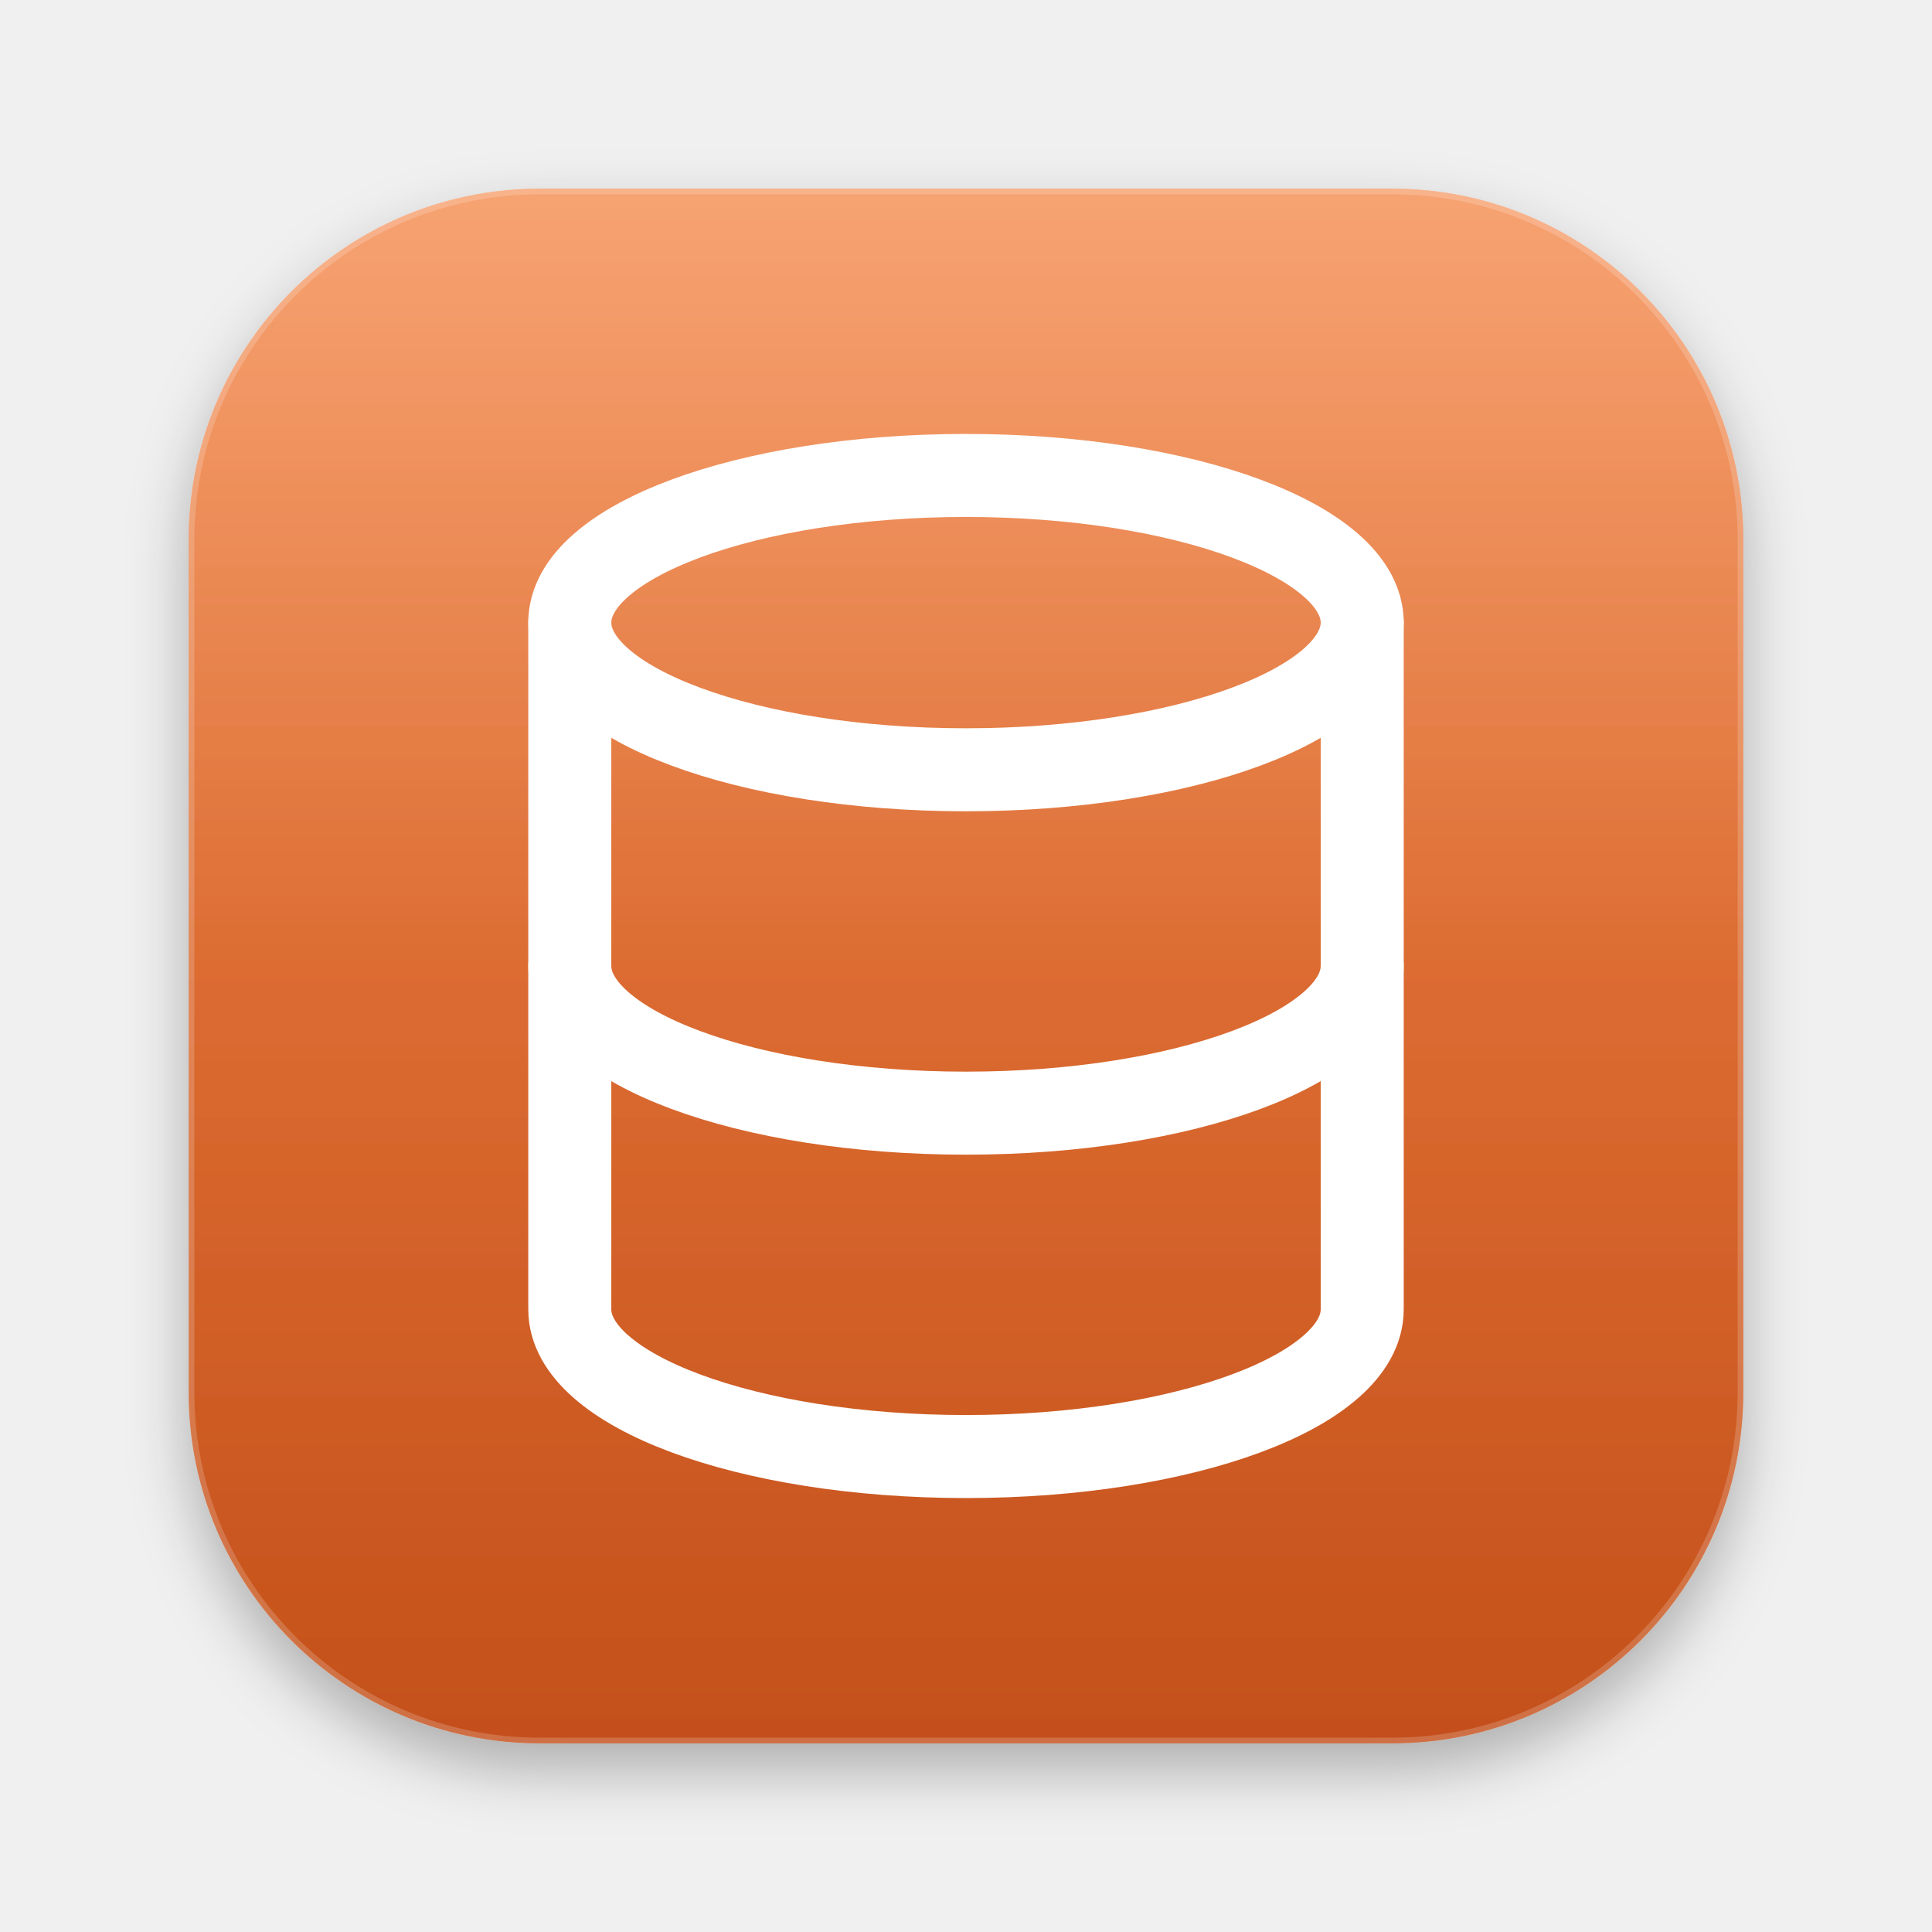
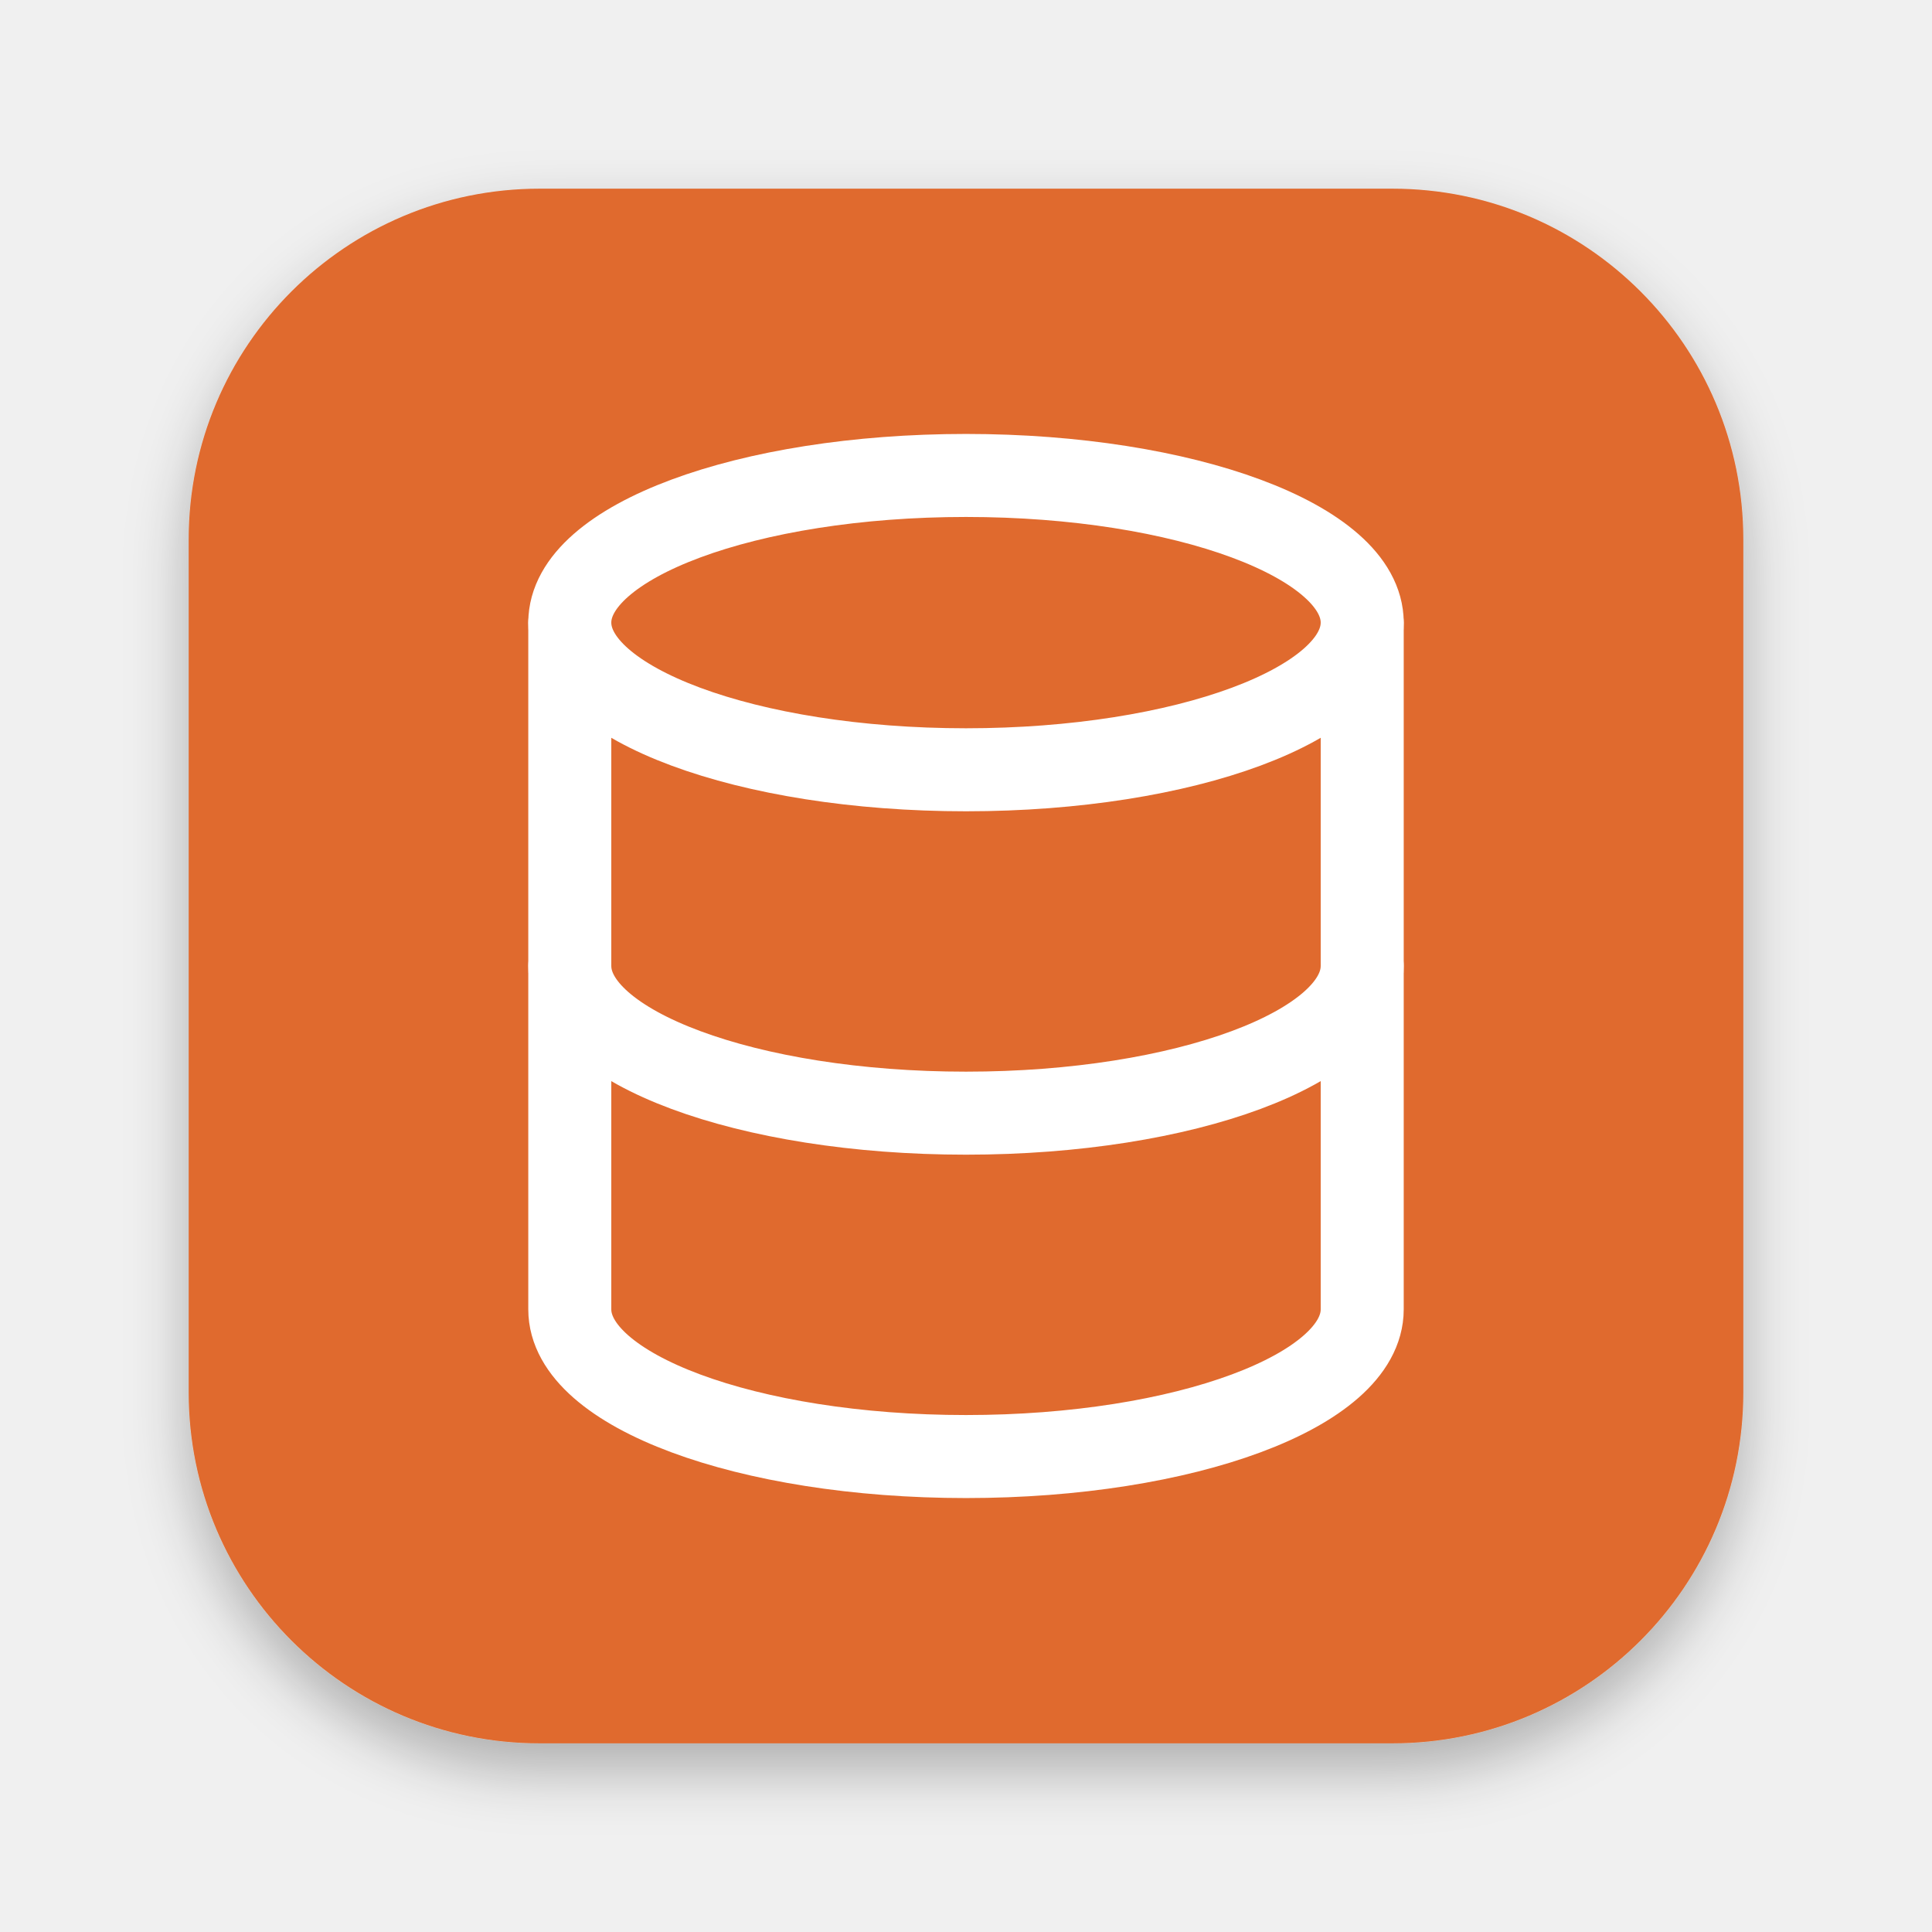
<svg xmlns="http://www.w3.org/2000/svg" width="1024" height="1024" viewBox="0 0 1024 1024">
  <defs>
-     <linearGradient id="tile" x1="0" y1="0" x2="0" y2="1">
-       <stop offset="0" stop-color="#f4884a" />
-       <stop offset="1" stop-color="#c4501a" />
-     </linearGradient>
-     <linearGradient id="sheen" x1="0" y1="0" x2="0" y2="1">
-       <stop offset="0" stop-color="#ffffff" stop-opacity="0.22" />
-       <stop offset="0.5" stop-color="#ffffff" stop-opacity="0" />
-     </linearGradient>
    <filter id="shadow" x="-20%" y="-20%" width="140%" height="140%">
      <feDropShadow dx="0" dy="14" stdDeviation="16" flood-color="#000000" flood-opacity="0.28" />
    </filter>
  </defs>
  <g filter="url(#shadow)">
-     <rect x="100" y="100" width="824" height="824" rx="186" fill="url(#tile)" />
+     <rect x="100" y="100" width="824" height="824" rx="186" fill="#e06a2e" />
  </g>
-   <rect x="100" y="100" width="824" height="824" rx="186" fill="url(#sheen)" />
-   <rect x="101.5" y="101.5" width="821" height="821" rx="184.5" fill="none" stroke="#ffffff" stroke-opacity="0.18" stroke-width="3" />
  <g fill="none" stroke="#ffffff" stroke-width="44" stroke-linecap="round" stroke-linejoin="round">
    <ellipse cx="512" cy="330" rx="210" ry="78" />
    <path d="M302 330v364c0 43 94 78 210 78s210-35 210-78V330" />
    <path d="M302 512c0 43 94 78 210 78s210-35 210-78" />
  </g>
</svg>
